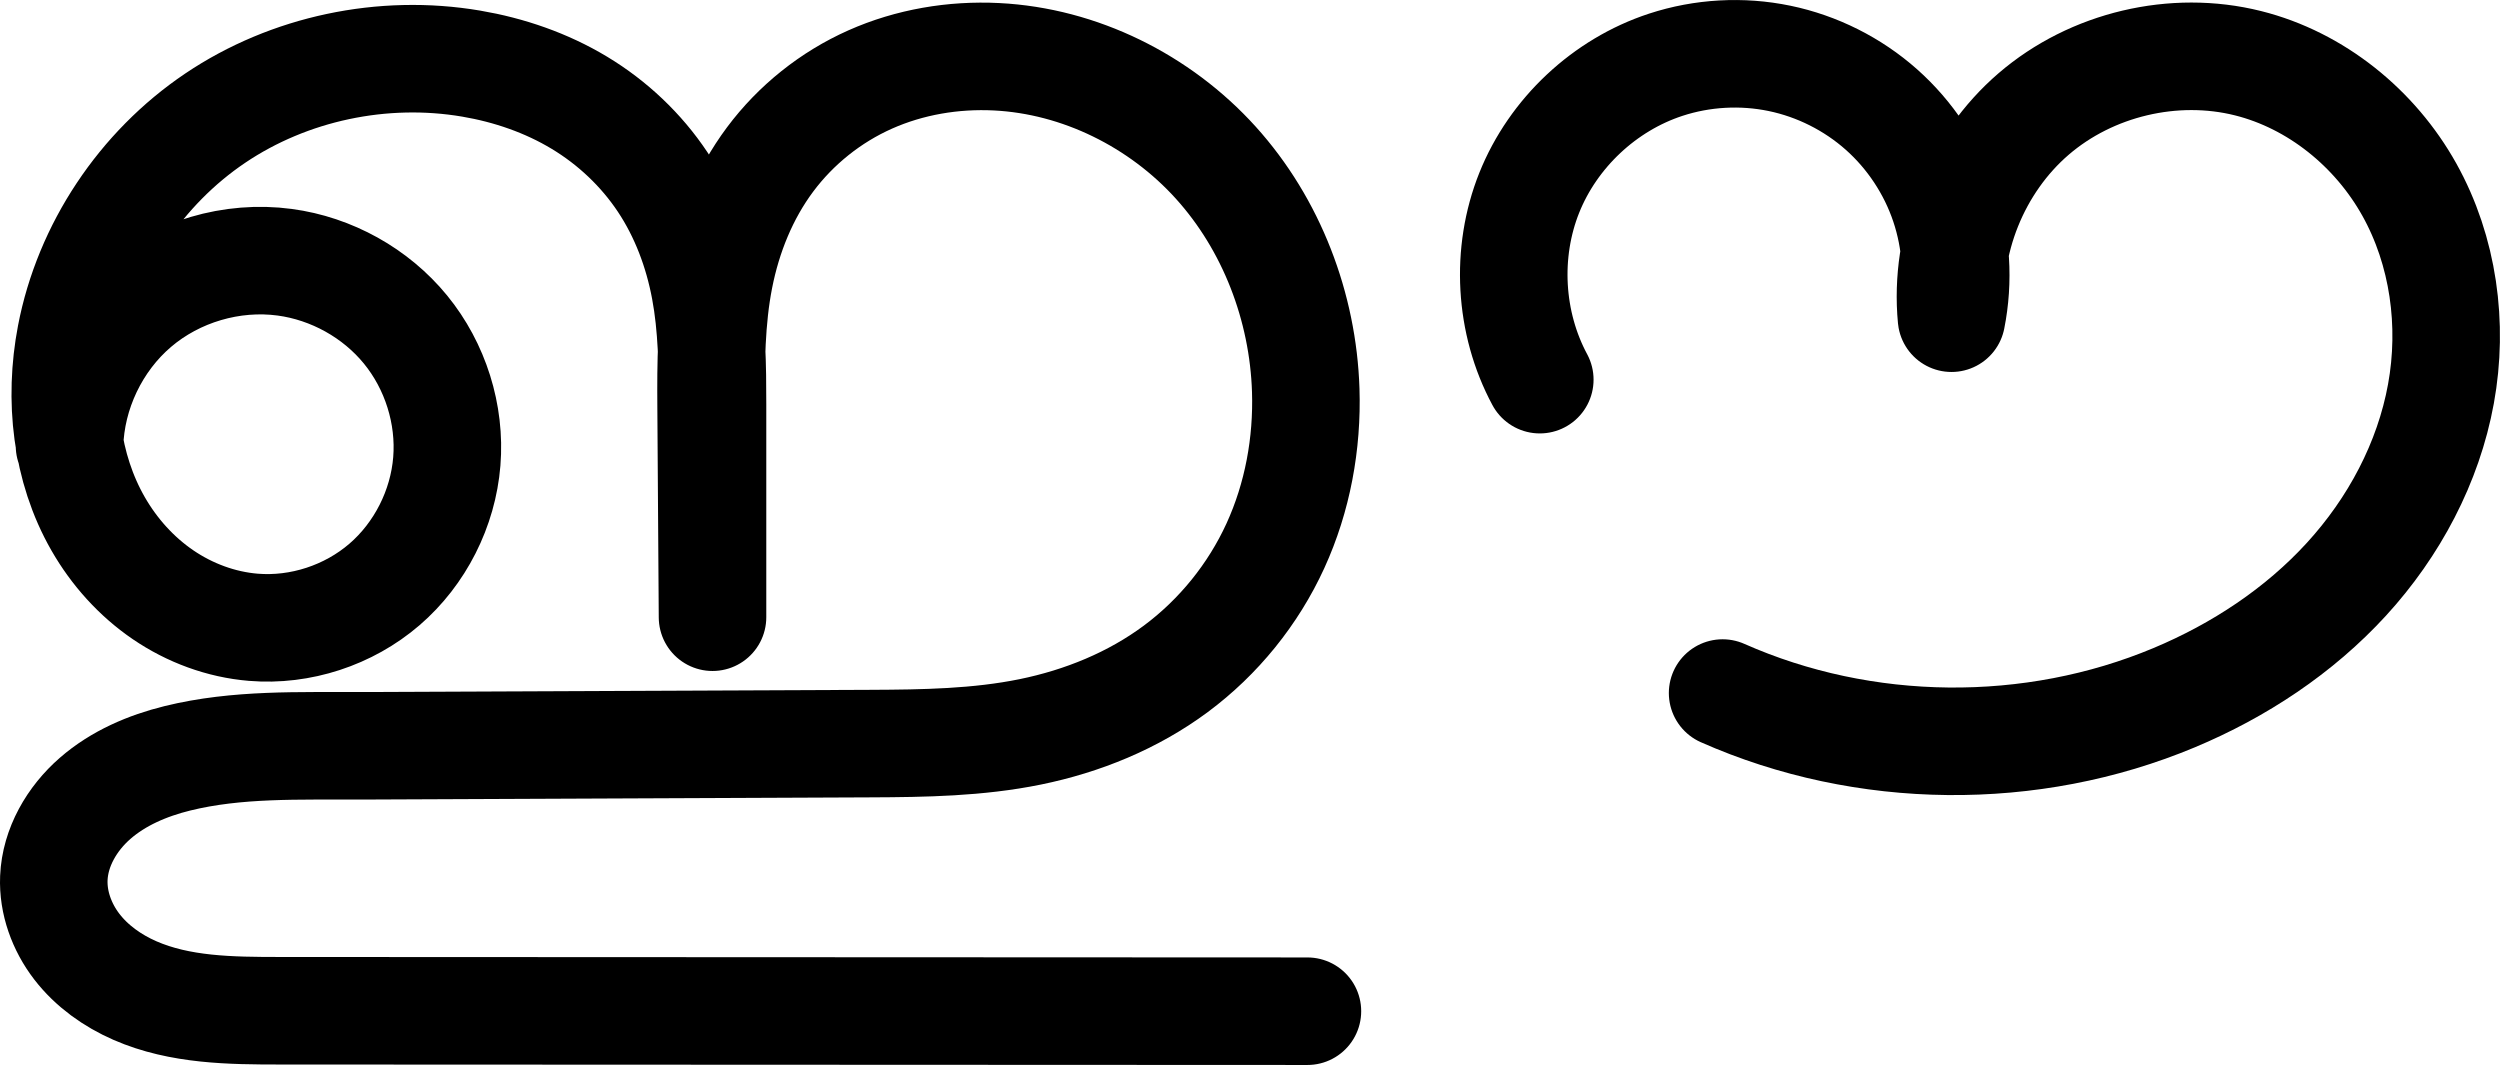
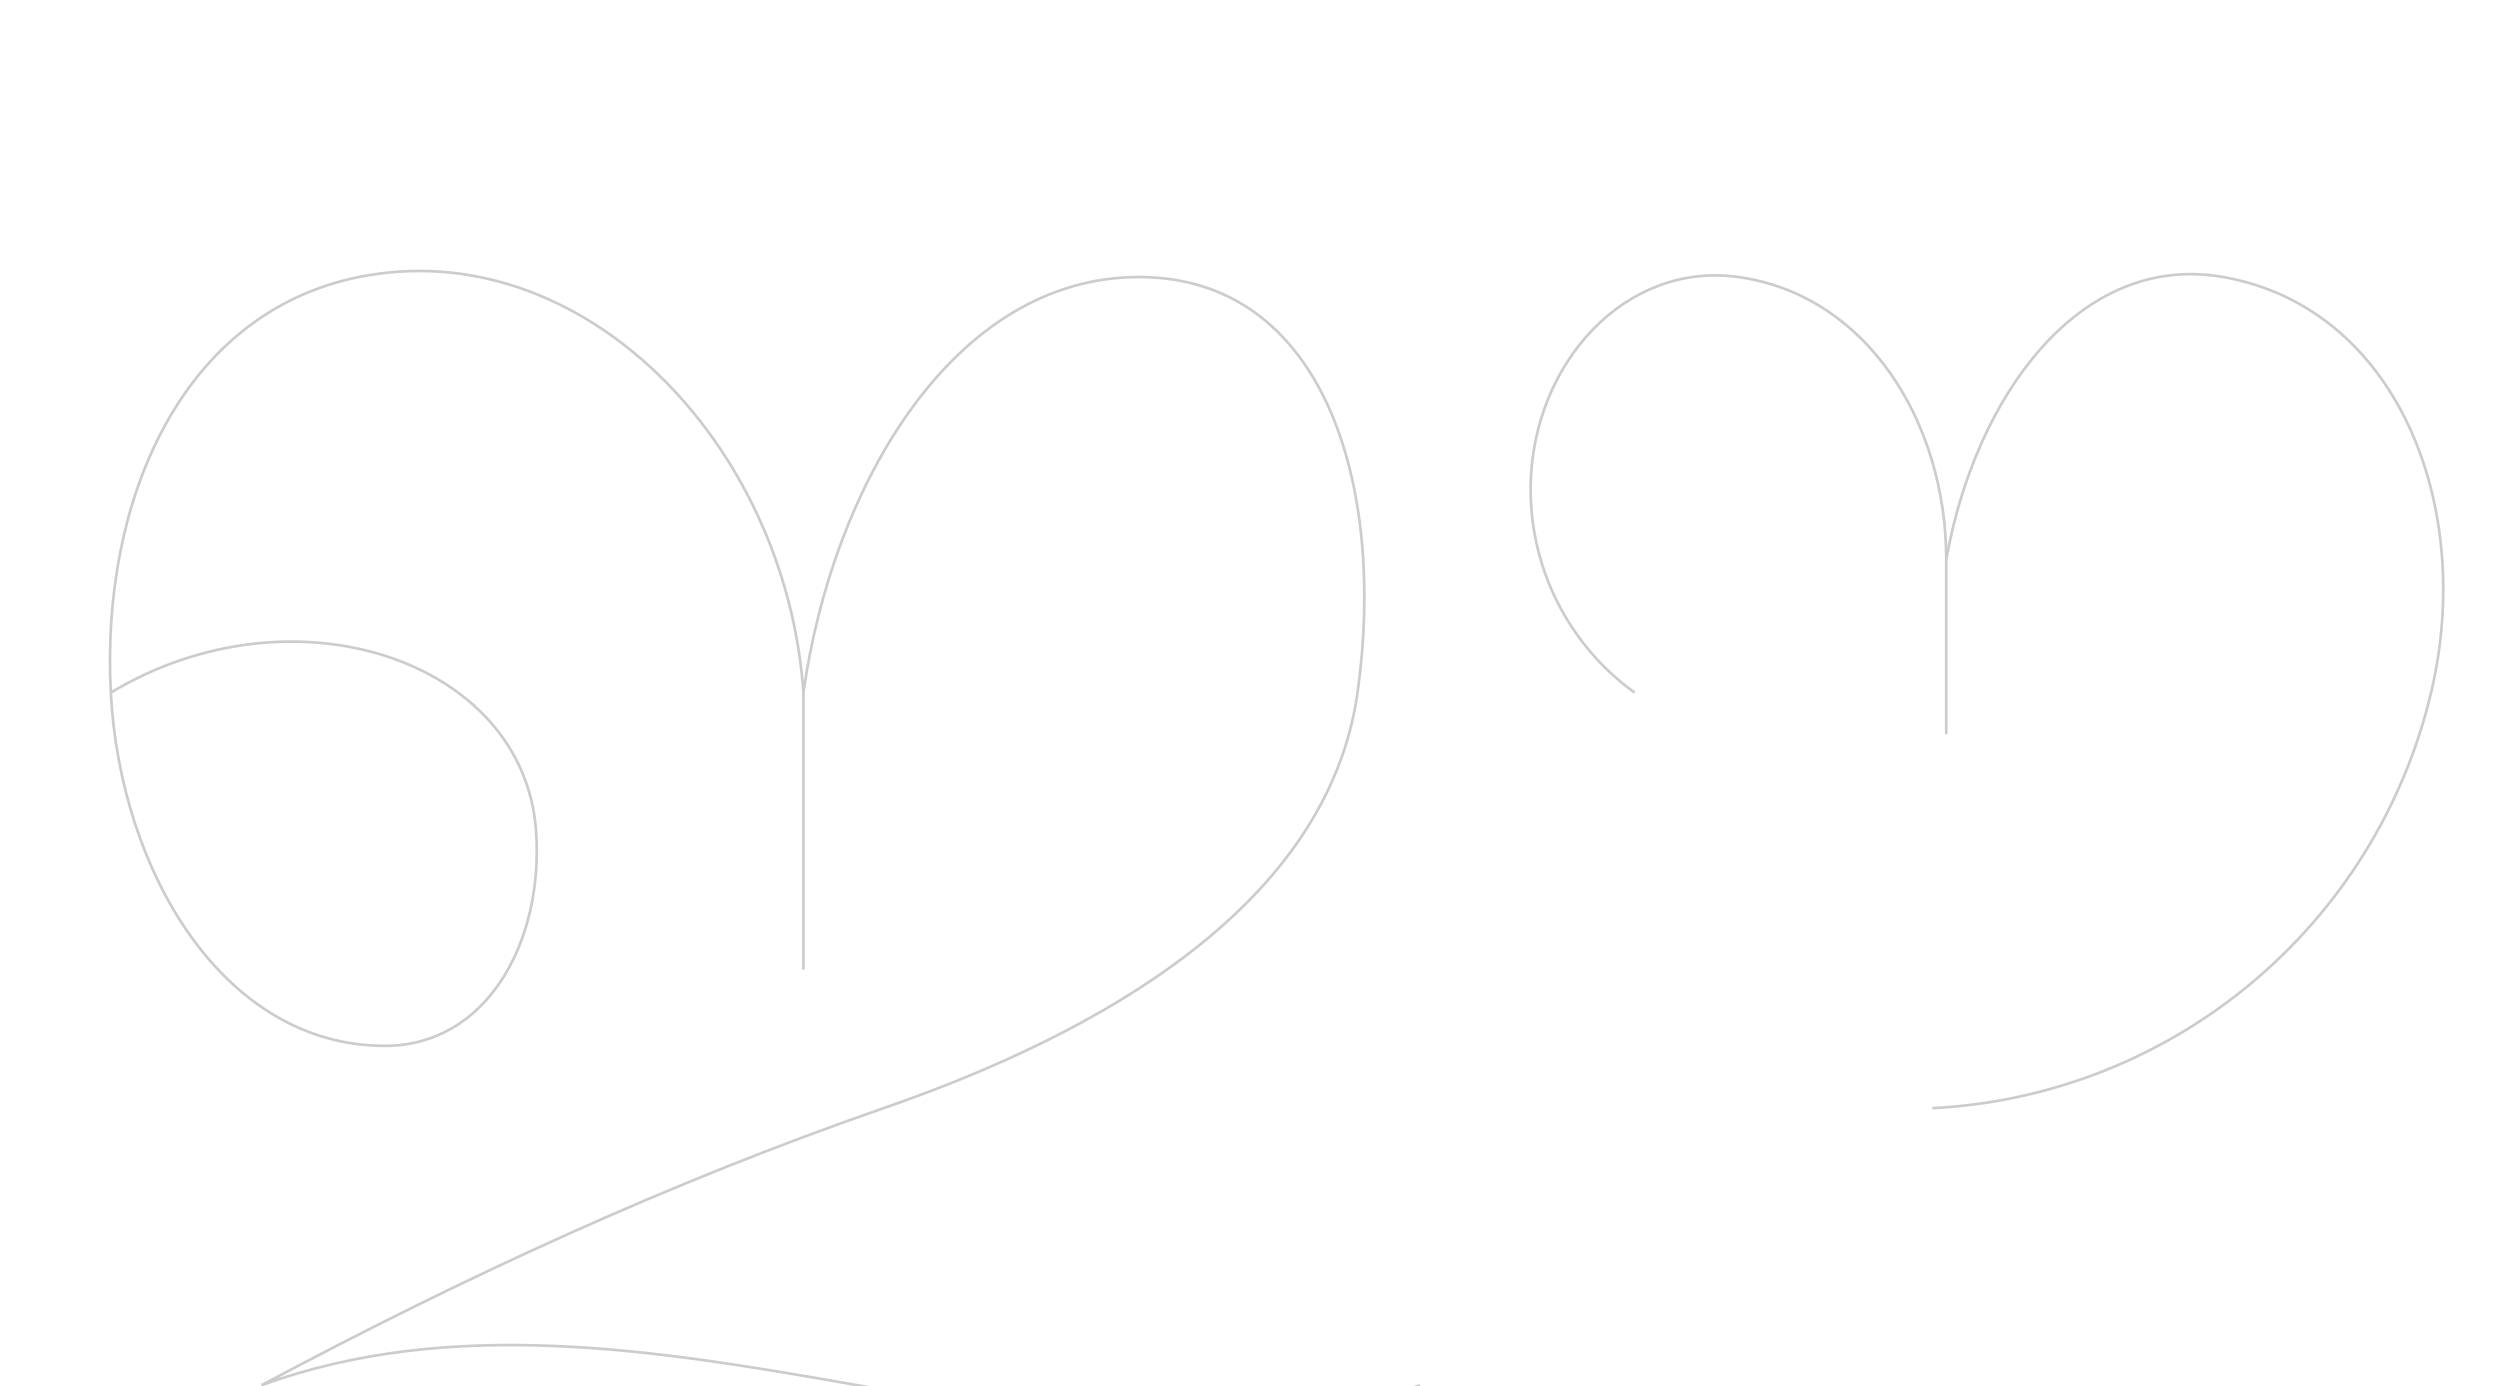
- <svg xmlns="http://www.w3.org/2000/svg" width="813.701" height="346.628" id="svg2992" version="1.1">
-   <defs id="defs5498">
-     </defs>
-   <g id="layer1" transform="translate(1212.593,110.6667)">
-     <path style="fill:none;fill-rule:evenodd;stroke:#000000;stroke-width:35;stroke-linecap:round;stroke-linejoin:round;stroke-miterlimit:4;stroke-dasharray:none;stroke-opacity:1" d="m -1189.972,34.419 c 0.438,-17.298 8.529,-34.265 21.695,-45.493 13.167,-11.228 31.198,-16.538 48.348,-14.238 15.226,2.042 29.597,10.009 39.321,21.902 9.724,11.893 14.68,27.6 13.445,42.913 -1.235,15.313 -8.668,30.054 -20.311,40.077 -11.643,10.023 -27.366,15.186 -42.676,13.92 -10.489,-0.867 -20.68,-4.657 -29.375,-10.586 -8.695,-5.929 -15.9,-13.965 -21.136,-23.094 -10.473,-18.259 -12.841,-40.511 -8.887,-61.186 5.465,-28.57 22.879,-54.59 47.001,-70.843 24.123,-16.254 54.623,-22.626 83.3,-17.755 12.392,2.105 24.486,6.266 35.251,12.755 10.765,6.489 20.125,15.323 27.088,25.788 6.963,10.465 11.457,22.473 13.771,34.827 2.315,12.354 2.455,25 2.455,37.569 v 69.251 l -0.46,-68.509 c -0.094,-14.06 -0.027,-28.222 2.685,-42.018 2.712,-13.796 8.094,-27.163 16.497,-38.437 8.402,-11.274 19.742,-20.333 32.588,-26.05 12.846,-5.717 27.091,-8.11 41.134,-7.407 27.069,1.355 53.174,14.352 71.347,34.46 18.173,20.108 28.416,46.977 29.289,74.066 0.559,17.348 -2.652,34.874 -9.877,50.656 -7.225,15.782 -18.483,29.695 -32.416,40.047 -13.933,10.351 -30.396,17.043 -47.404,20.511 -17.007,3.468 -34.483,3.739 -51.84,3.814 l -165.937,0.716 c -20.025,0.086 -40.355,-0.716 -59.798,4.081 -9.721,2.399 -19.204,6.448 -26.755,13.025 -7.55,6.577 -13.022,15.939 -13.439,25.943 -0.333,7.993 2.588,15.959 7.462,22.302 4.875,6.344 11.61,11.12 18.942,14.322 14.663,6.403 31.186,6.557 47.186,6.565 l 334.427,0.15" id="path4140-7-5-5" />
-     <g id="layer1-0" transform="translate(633.154,-360.6197)">
-       <path style="fill:none;fill-rule:evenodd;stroke:#000000;stroke-width:35;stroke-linecap:round;stroke-linejoin:round;stroke-miterlimit:4;stroke-dasharray:none;stroke-opacity:1" d="m -1344.573,373.525 c -9.929,-18.468 -11.221,-41.356 -3.434,-60.823 7.787,-19.468 24.508,-35.151 44.434,-41.677 11.882,-3.891 24.787,-4.614 37.029,-2.074 12.243,2.54 23.794,8.337 33.147,16.634 9.354,8.297 16.486,19.075 20.468,30.928 3.982,11.852 4.803,24.751 2.356,37.012 -2.363,-24.712 7.934,-50.303 26.755,-66.491 18.821,-16.188 45.664,-22.542 69.745,-16.509 22.181,5.557 41.376,21.168 52.515,41.138 11.139,19.97 14.387,43.962 10.294,66.459 -4.093,22.497 -15.297,43.455 -30.732,60.327 -15.435,16.872 -34.986,29.742 -56.077,38.576 -46.469,19.463 -100.937,18.908 -147,-1.5" id="path4149" />
-     </g>
-   </g>
+ <svg xmlns="http://www.w3.org/2000/svg" version="1.1" width="1848.061" height="1024" viewBox="0 0 1848.061 1024">
+   <path d="M81.919 512C216.994 430.733,387.45 488.133,396.28 614.4C402.003 696.241,359.878 773.12,284.499 773.12C165.265 773.12,88.899 644.433,81.919 512C74.441 370.122,134.16 231.275,265.236 204.8C429.24 171.674,580.957 326.654,593.919 512C593.919 512.017,593.919 716.783,593.919 716.8" style="stroke:rgb(80%,80%,80%); stroke-width: 2;stroke-linejoin: round;stroke-miterlimit: 10;fill: none;" />
+   <path d="M593.919 512C615.536 358.193,705.328 204.8,841.895 204.8C978.463 204.8,1025.136 358.193,1003.519 512C981.519 668.529,815.126 763.111,653.142 819.2C495.691 873.719,342.503 944.31,193.275 1024" style="stroke:rgb(80%,80%,80%); stroke-width: 2;stroke-linejoin: round;stroke-miterlimit: 10;fill: none;" />
+   <path d="M193.275 1024C334.097 972.744,486.623 998.034,633.88 1024C772.819 1048.499,916.73 1072.361,1049.598 1024" style="stroke:rgb(80%,80%,80%); stroke-width: 2;stroke-linejoin: round;stroke-miterlimit: 10;fill: none;" />
+   <path d="M1208.317 512C1159.105 476.469,1130.415 419.088,1131.517 358.4C1133.151 268.434,1201.576 193.059,1285.117 204.8C1380.754 218.241,1438.717 312.997,1438.717 413.694C1438.717 413.704,1438.717 542.711,1438.717 542.722" style="stroke:rgb(80%,80%,80%); stroke-width: 2;stroke-linejoin: round;stroke-miterlimit: 10;fill: none;" />
+   <path d="M1438.717 413.694C1459.801 294.119,1536.714 185.968,1643.517 204.8C1771.838 227.426,1829.865 373.912,1797.117 512C1756.11 684.915,1605.948 810.048,1428.473 819.2" style="stroke:rgb(80%,80%,80%); stroke-width: 2;stroke-linejoin: round;stroke-miterlimit: 10;fill: none;" />
</svg>
